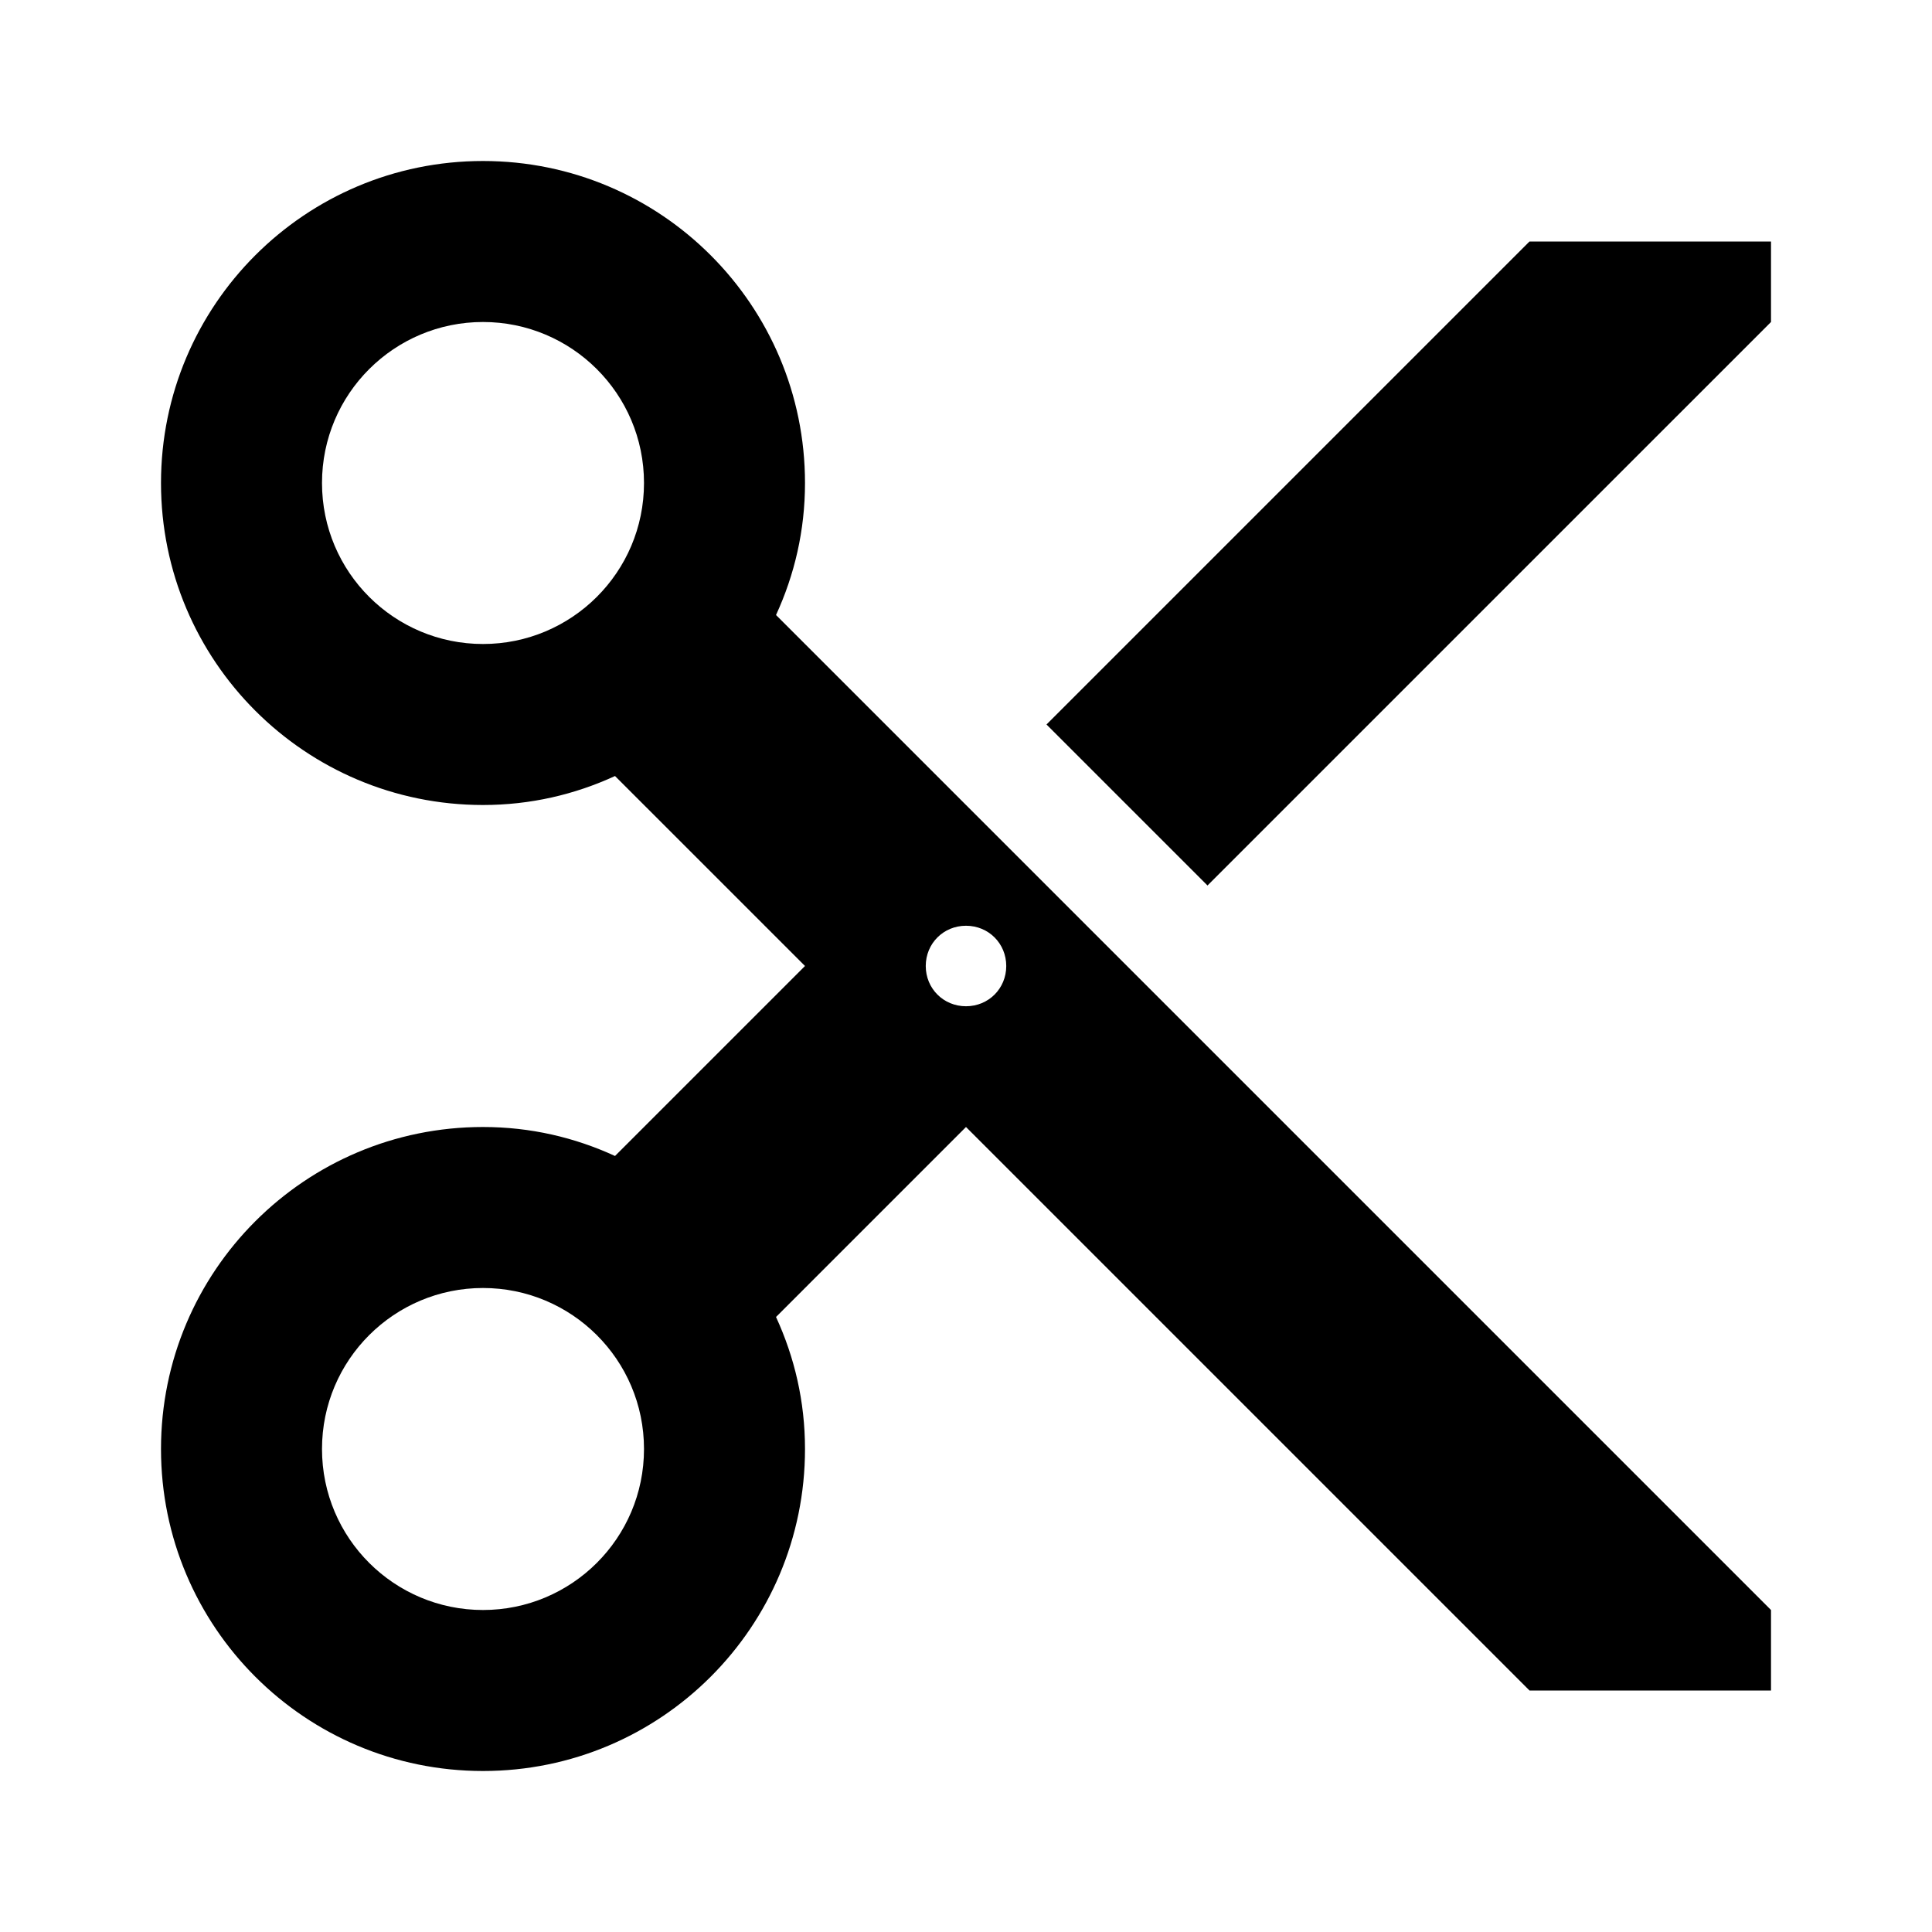
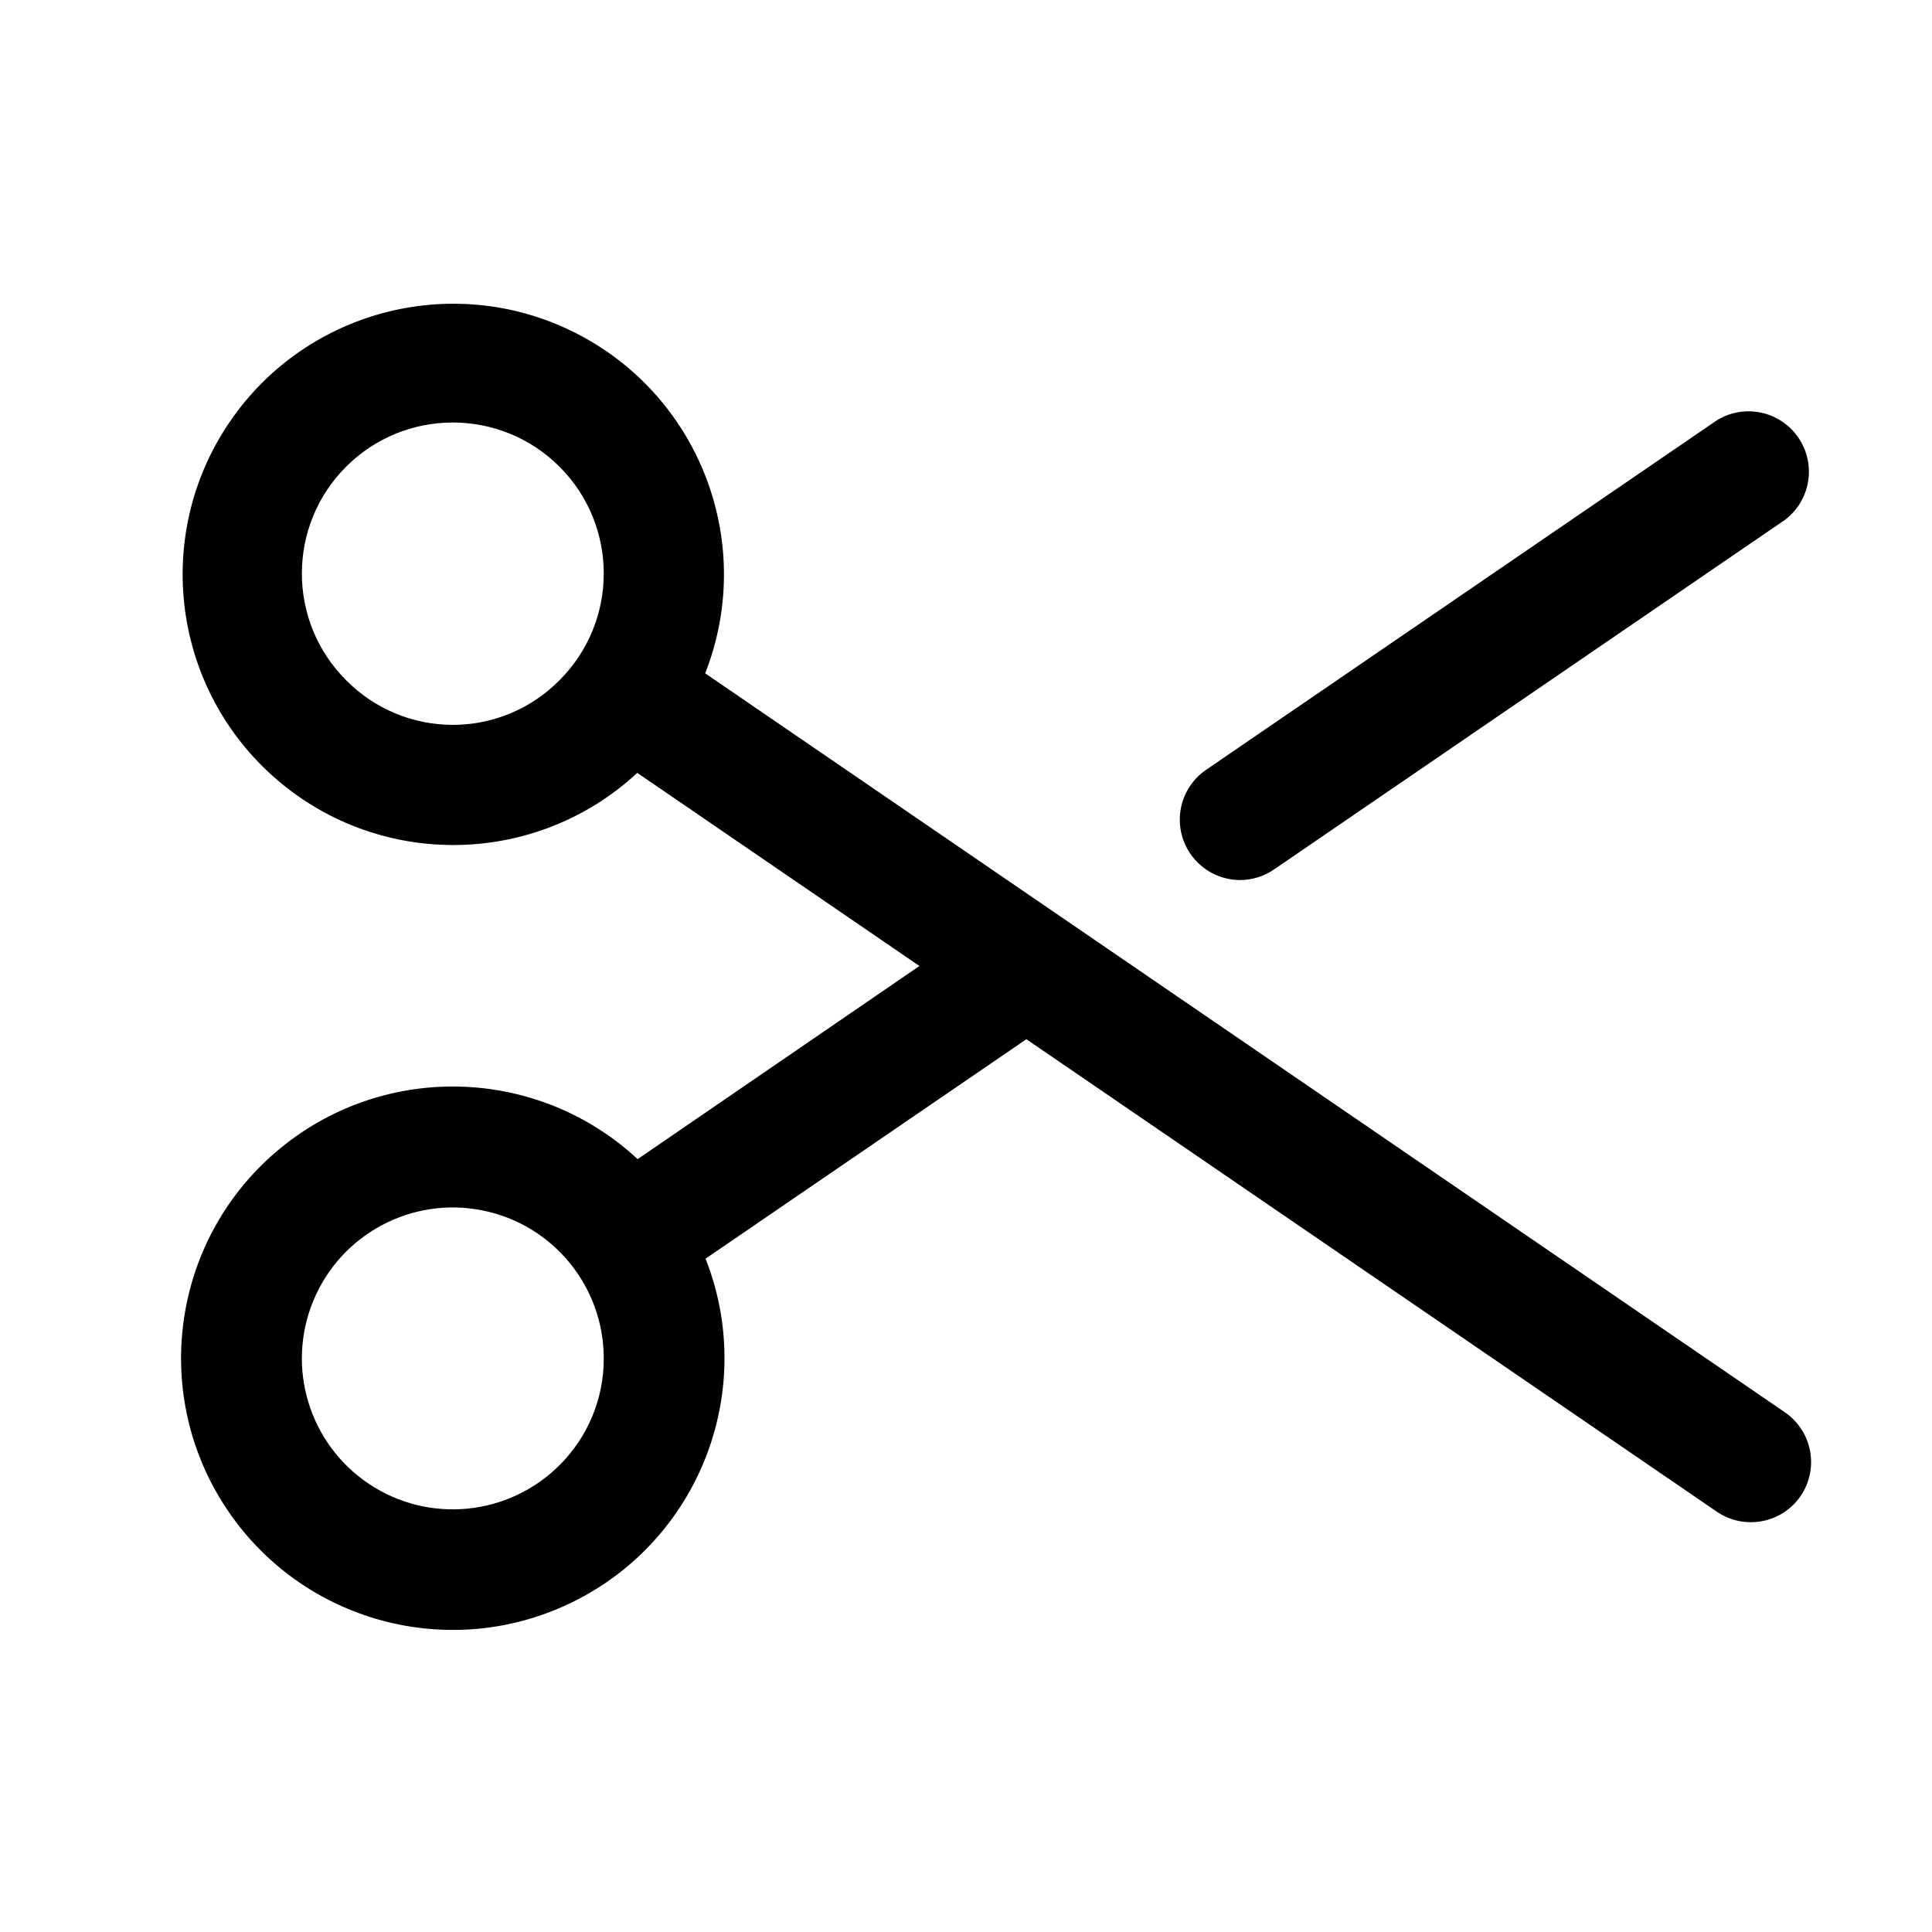
- <svg xmlns="http://www.w3.org/2000/svg" width="16" height="16" fill="currentColor" viewBox="0 0 24 24">
-   <path d="M9.64 7.64c.23-.5.36-1.05.36-1.64 0-2.21-1.79-4-4-4S2 3.79 2 6s1.79 4 4 4c.59 0 1.14-.13 1.64-.36L10 12l-2.36 2.36C7.14 14.13 6.59 14 6 14c-2.21 0-4 1.79-4 4s1.79 4 4 4 4-1.79 4-4c0-.59-.13-1.14-.36-1.64L12 14l7 7h3v-1L9.64 7.64zM6 8c-1.1 0-2-.89-2-2s.9-2 2-2 2 .89 2 2-.9 2-2 2zm0 12c-1.1 0-2-.89-2-2s.9-2 2-2 2 .89 2 2-.9 2-2 2zm6-7.5c-.28 0-.5-.22-.5-.5s.22-.5.5-.5.5.22.5.5-.22.5-.5.5zM19 3l-6 6 2 2 7-7V3z" />
+ <svg xmlns="http://www.w3.org/2000/svg" viewBox="0 0 256 256" fill="currentColor">
+   <path d="M157.73,113.13A8,8,0,0,1,159.82,102L227.48,55.7a8,8,0,0,1,9,13.21l-67.67,46.3a7.92,7.92,0,0,1-4.51,1.4A8,8,0,0,1,157.73,113.13Zm80.87,85.09a8,8,0,0,1-11.12,2.08L136,137.7,93.49,166.78a36,36,0,1,1-9-13.19L121.83,128,84.44,102.41a35.86,35.86,0,1,1,9-13.19l143,97.87A8,8,0,0,1,238.6,198.22ZM80,180a20,20,0,1,0-5.86,14.14A19.85,19.85,0,0,0,80,180ZM74.14,90.13a20,20,0,1,0-28.28,0A19.85,19.85,0,0,0,74.14,90.13Z" />
</svg>
